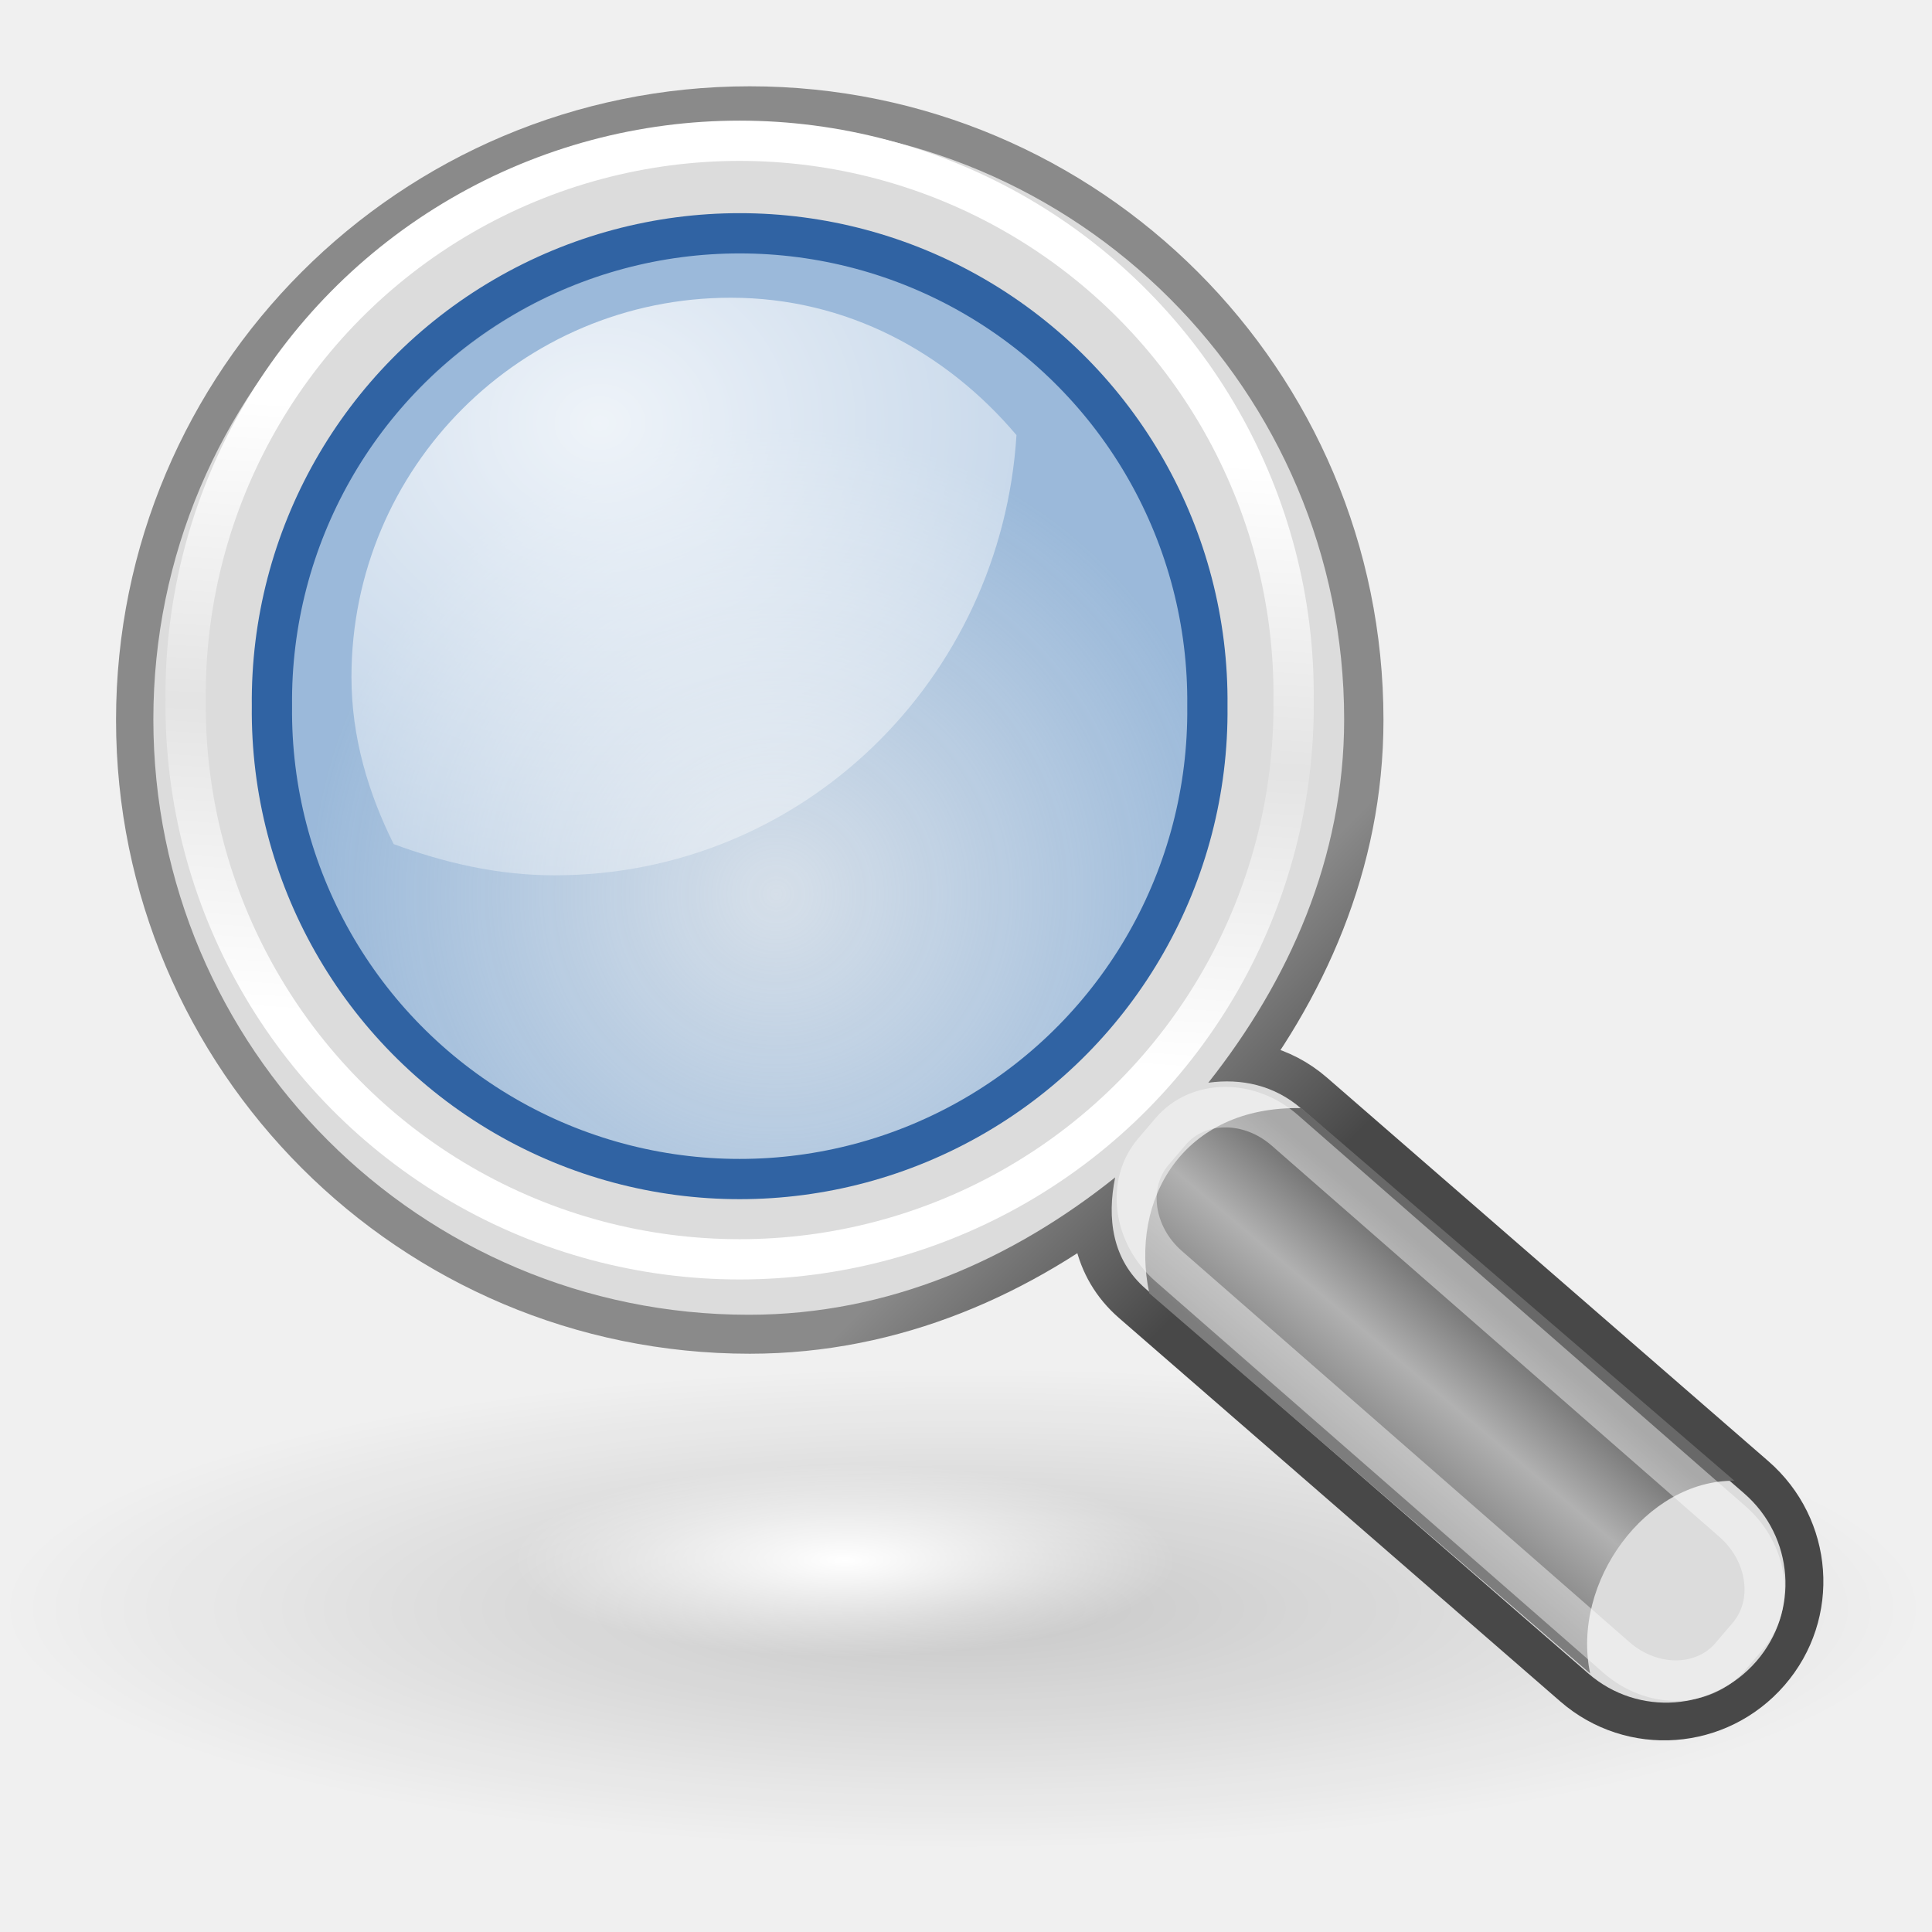
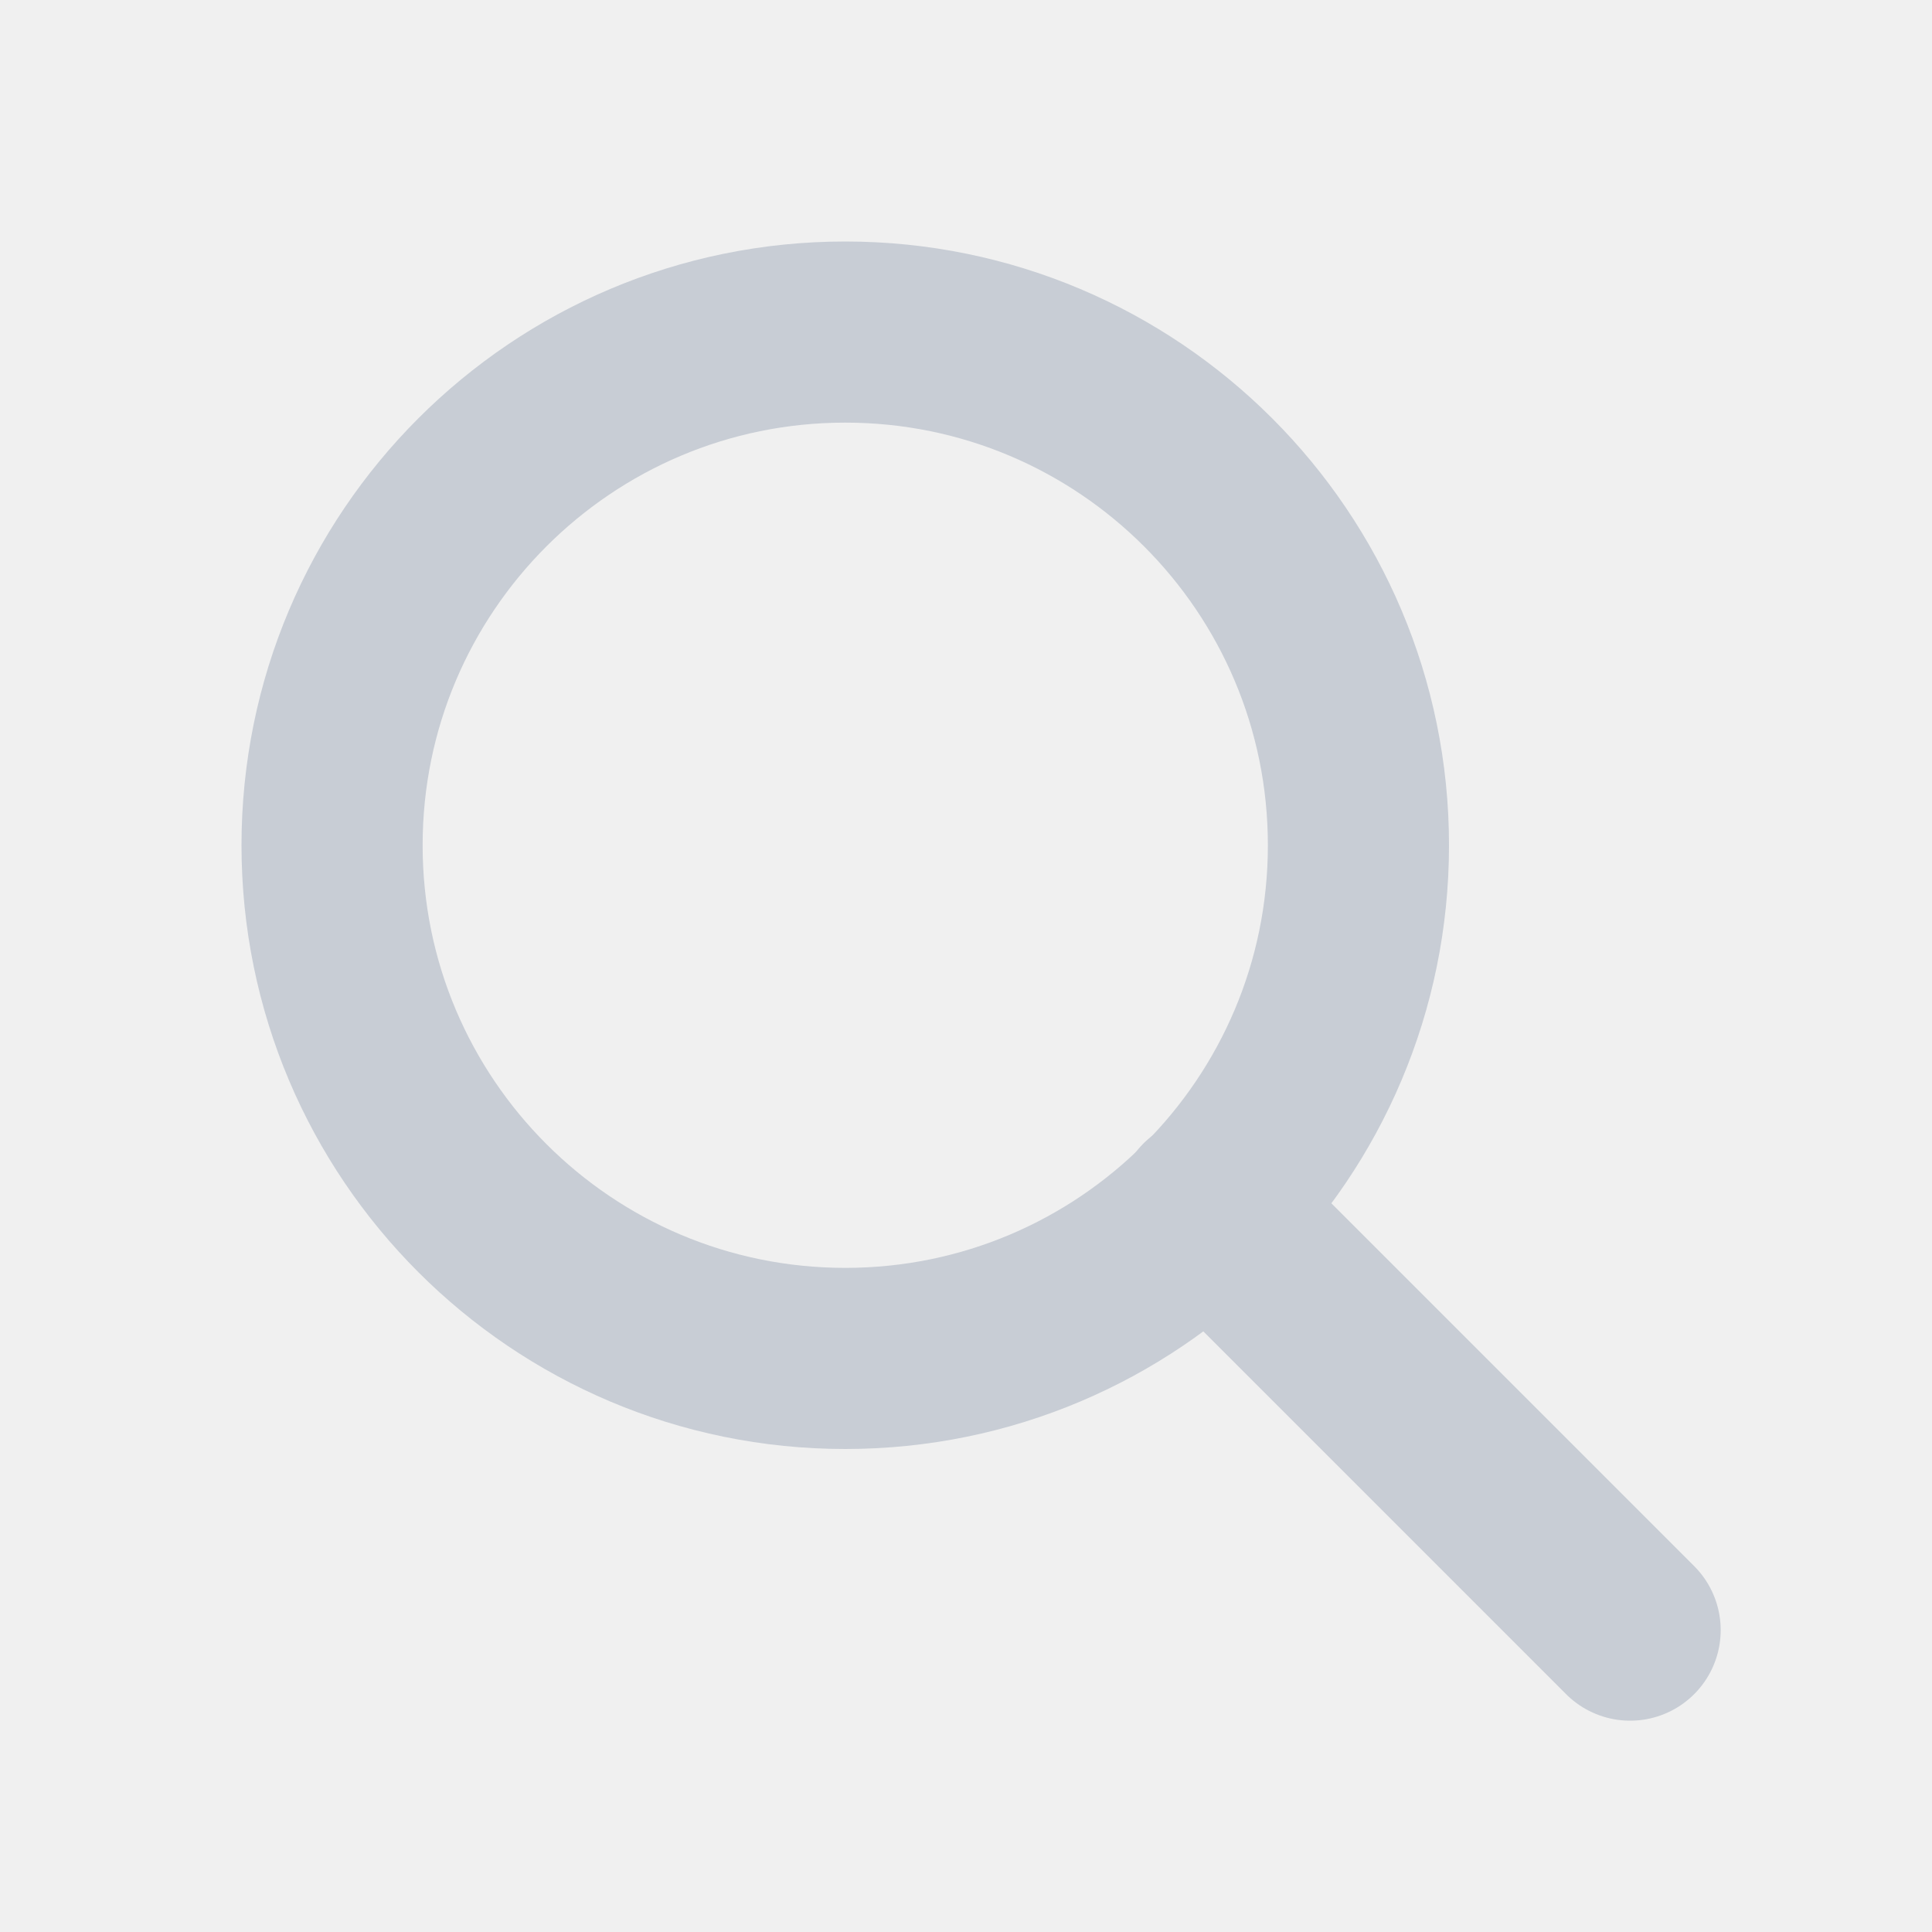
- <svg xmlns="http://www.w3.org/2000/svg" xmlns:xlink="http://www.w3.org/1999/xlink" id="svg11300" height="48px" width="48px">
-   <defs id="defs3">
-     <linearGradient id="linearGradient2846">
-       <stop id="stop2848" offset="0" style="stop-color:#8a8a8a;stop-opacity:1;" />
-       <stop id="stop2850" offset="1" style="stop-color:#484848;stop-opacity:1;" />
-     </linearGradient>
-     <linearGradient id="linearGradient2366">
-       <stop id="stop2368" offset="0" style="stop-color:#ffffff;stop-opacity:1;" />
-       <stop style="stop-color:#ffffff;stop-opacity:0.219;" offset="0.5" id="stop2374" />
-       <stop id="stop2370" offset="1" style="stop-color:#ffffff;stop-opacity:1;" />
-     </linearGradient>
-     <linearGradient id="linearGradient4487">
-       <stop style="stop-color:#ffffff;stop-opacity:1;" offset="0" id="stop4489" />
-       <stop style="stop-color:#ffffff;stop-opacity:0;" offset="1" id="stop4491" />
-     </linearGradient>
-     <linearGradient id="linearGradient4477">
-       <stop style="stop-color:#000000;stop-opacity:1;" offset="0" id="stop4479" />
-       <stop style="stop-color:#000000;stop-opacity:0;" offset="1" id="stop4481" />
-     </linearGradient>
-     <linearGradient id="linearGradient4467">
-       <stop style="stop-color:#ffffff;stop-opacity:1;" offset="0" id="stop4469" />
-       <stop style="stop-color:#ffffff;stop-opacity:0.248;" offset="1" id="stop4471" />
-     </linearGradient>
-     <linearGradient id="linearGradient4454">
-       <stop style="stop-color:#729fcf;stop-opacity:0.208;" offset="0" id="stop4456" />
-       <stop style="stop-color:#729fcf;stop-opacity:0.676;" offset="1" id="stop4458" />
-     </linearGradient>
-     <linearGradient id="linearGradient4440">
-       <stop style="stop-color:#7d7d7d;stop-opacity:1;" offset="0" id="stop4442" />
-       <stop id="stop4448" offset="0.5" style="stop-color:#b1b1b1;stop-opacity:1;" />
-       <stop style="stop-color:#686868;stop-opacity:1;" offset="1" id="stop4444" />
-     </linearGradient>
-     <linearGradient xlink:href="#linearGradient4440" id="linearGradient4446" x1="30.656" y1="34" x2="33.219" y2="31.062" gradientUnits="userSpaceOnUse" gradientTransform="matrix(1.334593,0,0,1.291292,-6.973842,-7.460658)" />
-     <radialGradient xlink:href="#linearGradient4454" id="radialGradient4460" cx="18.241" cy="21.818" fx="18.241" fy="21.818" r="8.309" gradientUnits="userSpaceOnUse" />
-     <radialGradient xlink:href="#linearGradient4467" id="radialGradient4473" cx="15.414" cy="13.078" fx="15.414" fy="13.078" r="6.656" gradientTransform="matrix(2.592963,-7.746900e-24,-5.714443e-24,2.252104,-25.05975,-18.941)" gradientUnits="userSpaceOnUse" />
-     <radialGradient xlink:href="#linearGradient4487" id="radialGradient4493" cx="24.13" cy="37.968" fx="24.13" fy="37.968" r="16.529" gradientTransform="matrix(1,0,0,0.237968,3.152859e-15,28.93278)" gradientUnits="userSpaceOnUse" />
-     <linearGradient gradientUnits="userSpaceOnUse" y2="25.743" x2="17.501" y1="13.602" x1="18.293" id="linearGradient2372" xlink:href="#linearGradient2366" />
-     <radialGradient r="16.529" fy="37.968" fx="24.13" cy="37.968" cx="24.13" gradientTransform="matrix(1,0,0,0.237968,-2.471981e-16,28.93278)" gradientUnits="userSpaceOnUse" id="radialGradient2842" xlink:href="#linearGradient4477" />
-     <linearGradient gradientUnits="userSpaceOnUse" y2="30.558" x2="31.336" y1="26.58" x1="27.366" id="linearGradient2852" xlink:href="#linearGradient2846" />
-   </defs>
-   <g id="layer1">
-     <g id="g1772">
-       <path style="opacity:0.171;color:#000000;fill:url(#radialGradient2842);fill-opacity:1;fill-rule:evenodd;stroke:none;stroke-width:1;stroke-linecap:round;stroke-linejoin:miter;marker:none;marker-start:none;marker-mid:none;marker-end:none;stroke-miterlimit:10;stroke-dasharray:none;stroke-dashoffset:0;stroke-opacity:1;visibility:visible;display:inline;overflow:visible;" id="path4475" d="M 40.659 37.968 A 16.529 3.933 0 1 1  7.601,37.968 A 16.529 3.933 0 1 1  40.659 37.968 z" transform="matrix(1.446431,0,0,1.51999,-10.97453,-17.75168)" />
-       <path id="path2844" d="M 18.628,3.144 C 10.488,3.144 3.883,9.749 3.883,17.888 C 3.883,26.027 10.488,32.633 18.628,32.633 C 22.107,32.633 25.179,31.249 27.701,29.231 C 27.496,30.237 27.623,31.266 28.457,31.99 L 39.422,41.518 C 40.655,42.589 42.509,42.449 43.58,41.215 C 44.652,39.982 44.511,38.128 43.278,37.057 L 32.314,27.529 C 31.642,26.946 30.821,26.773 30.008,26.886 C 31.994,24.374 33.372,21.338 33.372,17.888 C 33.372,9.749 26.767,3.144 18.628,3.144 z M 18.552,4.37 C 26.191,4.37 31.844,9.159 31.844,17.662 C 31.844,26.337 26.027,30.953 18.552,30.953 C 11.249,30.953 5.26,25.475 5.26,17.662 C 5.26,9.677 11.085,4.37 18.552,4.37 z " style="opacity:1;color:#000000;fill:#dcdcdc;fill-opacity:1;fill-rule:evenodd;stroke:url(#linearGradient2852);stroke-width:2;stroke-linecap:round;stroke-linejoin:miter;marker:none;marker-start:none;marker-mid:none;marker-end:none;stroke-miterlimit:10;stroke-dasharray:none;stroke-dashoffset:0;stroke-opacity:1;visibility:visible;display:inline;overflow:visible;" />
-       <path style="opacity:1;color:#000000;fill:#dcdcdc;fill-opacity:1;fill-rule:evenodd;stroke:none;stroke-width:1;stroke-linecap:round;stroke-linejoin:miter;marker:none;marker-start:none;marker-mid:none;marker-end:none;stroke-miterlimit:10;stroke-dasharray:none;stroke-dashoffset:0;stroke-opacity:1;visibility:visible;display:inline;overflow:visible;" d="M 18.603,3.08 C 10.437,3.08 3.81,9.707 3.81,17.873 C 3.81,26.038 10.437,32.665 18.603,32.665 C 22.094,32.665 25.175,31.276 27.706,29.252 C 27.5,30.262 27.628,31.294 28.465,32.02 L 39.464,41.579 C 40.701,42.653 42.562,42.513 43.636,41.275 C 44.711,40.038 44.57,38.178 43.333,37.103 L 32.333,27.545 C 31.66,26.96 30.836,26.786 30.02,26.9 C 32.013,24.379 33.395,21.333 33.395,17.873 C 33.395,9.707 26.768,3.08 18.603,3.08 z M 18.527,6.266 C 24.808,6.266 29.906,11.364 29.906,17.645 C 29.906,23.926 24.808,29.024 18.527,29.024 C 12.246,29.024 7.148,23.926 7.148,17.645 C 7.148,11.364 12.246,6.266 18.527,6.266 z " id="path4430" />
-       <path style="opacity:1;color:#000000;fill:url(#linearGradient4446);fill-opacity:1;fill-rule:evenodd;stroke:none;stroke-width:1;stroke-linecap:round;stroke-linejoin:miter;marker:none;marker-start:none;marker-mid:none;marker-end:none;stroke-miterlimit:10;stroke-dasharray:none;stroke-dashoffset:0;stroke-opacity:1;visibility:visible;display:inline;overflow:visible;" d="M 39.507,41.578 C 39.028,39.305 40.904,36.766 43.091,36.789 C 43.091,36.789 32.331,27.531 32.331,27.531 C 29.386,27.474 28.061,29.804 28.554,32.131 L 39.507,41.578 z " id="path4438" />
-       <path style="opacity:1;color:#000000;fill:none;fill-opacity:1;fill-rule:evenodd;stroke:url(#linearGradient2372);stroke-width:0.803;stroke-linecap:round;stroke-linejoin:miter;marker:none;marker-start:none;marker-mid:none;marker-end:none;stroke-miterlimit:10;stroke-dasharray:none;stroke-dashoffset:0;stroke-opacity:1;visibility:visible;display:inline;overflow:visible;" id="path4450" d="M 28.549 18.92 A 11.049 11.049 0 1 1  6.452,18.92 A 11.049 11.049 0 1 1  28.549 18.92 z" transform="matrix(1.245743,0,0,1.245743,-3.425346,-6.177033)" />
-       <path transform="matrix(0.497764,0,0,0.609621,8.973526,15.61929)" d="M 40.659 37.968 A 16.529 3.933 0 1 1  7.601,37.968 A 16.529 3.933 0 1 1  40.659 37.968 z" id="path4485" style="opacity:1;color:#000000;fill:url(#radialGradient4493);fill-opacity:1;fill-rule:evenodd;stroke:none;stroke-width:1;stroke-linecap:round;stroke-linejoin:miter;marker:none;marker-start:none;marker-mid:none;marker-end:none;stroke-miterlimit:10;stroke-dasharray:none;stroke-dashoffset:0;stroke-opacity:1;visibility:visible;display:inline;overflow:visible;" />
-       <rect style="opacity:0.433;color:#000000;fill:none;fill-opacity:1;fill-rule:evenodd;stroke:#ffffff;stroke-width:1;stroke-linecap:round;stroke-linejoin:miter;marker:none;marker-start:none;marker-mid:none;marker-end:none;stroke-miterlimit:10;stroke-dasharray:none;stroke-dashoffset:0;stroke-opacity:1;visibility:visible;display:inline;overflow:visible;" id="rect4495" width="19.048" height="4.44" x="40.373" y="0.141" rx="2.137" ry="1.888" transform="matrix(0.752986,0.658037,-0.648902,0.760872,0,0)" />
-       <path style="color:#000000;fill:url(#radialGradient4460);fill-opacity:1;fill-rule:evenodd;stroke:#3063a3;stroke-width:0.715;stroke-linecap:round;stroke-linejoin:miter;stroke-miterlimit:10;stroke-dashoffset:0;stroke-opacity:1;marker:none;marker-start:none;marker-mid:none;marker-end:none;visibility:visible;" id="path4452" d="M 25.898 18.478 A 8.309 8.309 0 1 1  9.281,18.478 A 8.309 8.309 0 1 1  25.898 18.478 z" transform="matrix(1.398614,0,0,1.398614,-6.224338,-8.298958)" />
-       <path style="opacity:0.834;color:#000000;fill:url(#radialGradient4473);fill-opacity:1;fill-rule:evenodd;stroke:none;stroke-width:1;stroke-linecap:round;stroke-linejoin:miter;marker:none;marker-start:none;marker-mid:none;marker-end:none;stroke-miterlimit:10;stroke-dasharray:none;stroke-dashoffset:0;stroke-opacity:1;visibility:visible;display:inline;overflow:visible;" d="M 18.157,7.397 C 12.949,7.397 8.732,11.614 8.732,16.821 C 8.732,18.325 9.153,19.709 9.78,20.971 C 11.032,21.433 12.362,21.747 13.774,21.747 C 19.945,21.747 24.874,16.885 25.254,10.81 C 23.523,8.764 21.044,7.397 18.157,7.397 z " id="path4462" />
-     </g>
-   </g>
+ <svg xmlns="http://www.w3.org/2000/svg" viewBox="0 0 16 16" fill="none" stroke="#C8CDD5" stroke-width="1.5" stroke-linecap="round" stroke-linejoin="round">
+   <circle cx="7" cy="7" r="4.25" />
+   <path d="M10 10 L13.5 13.5" />
</svg>
